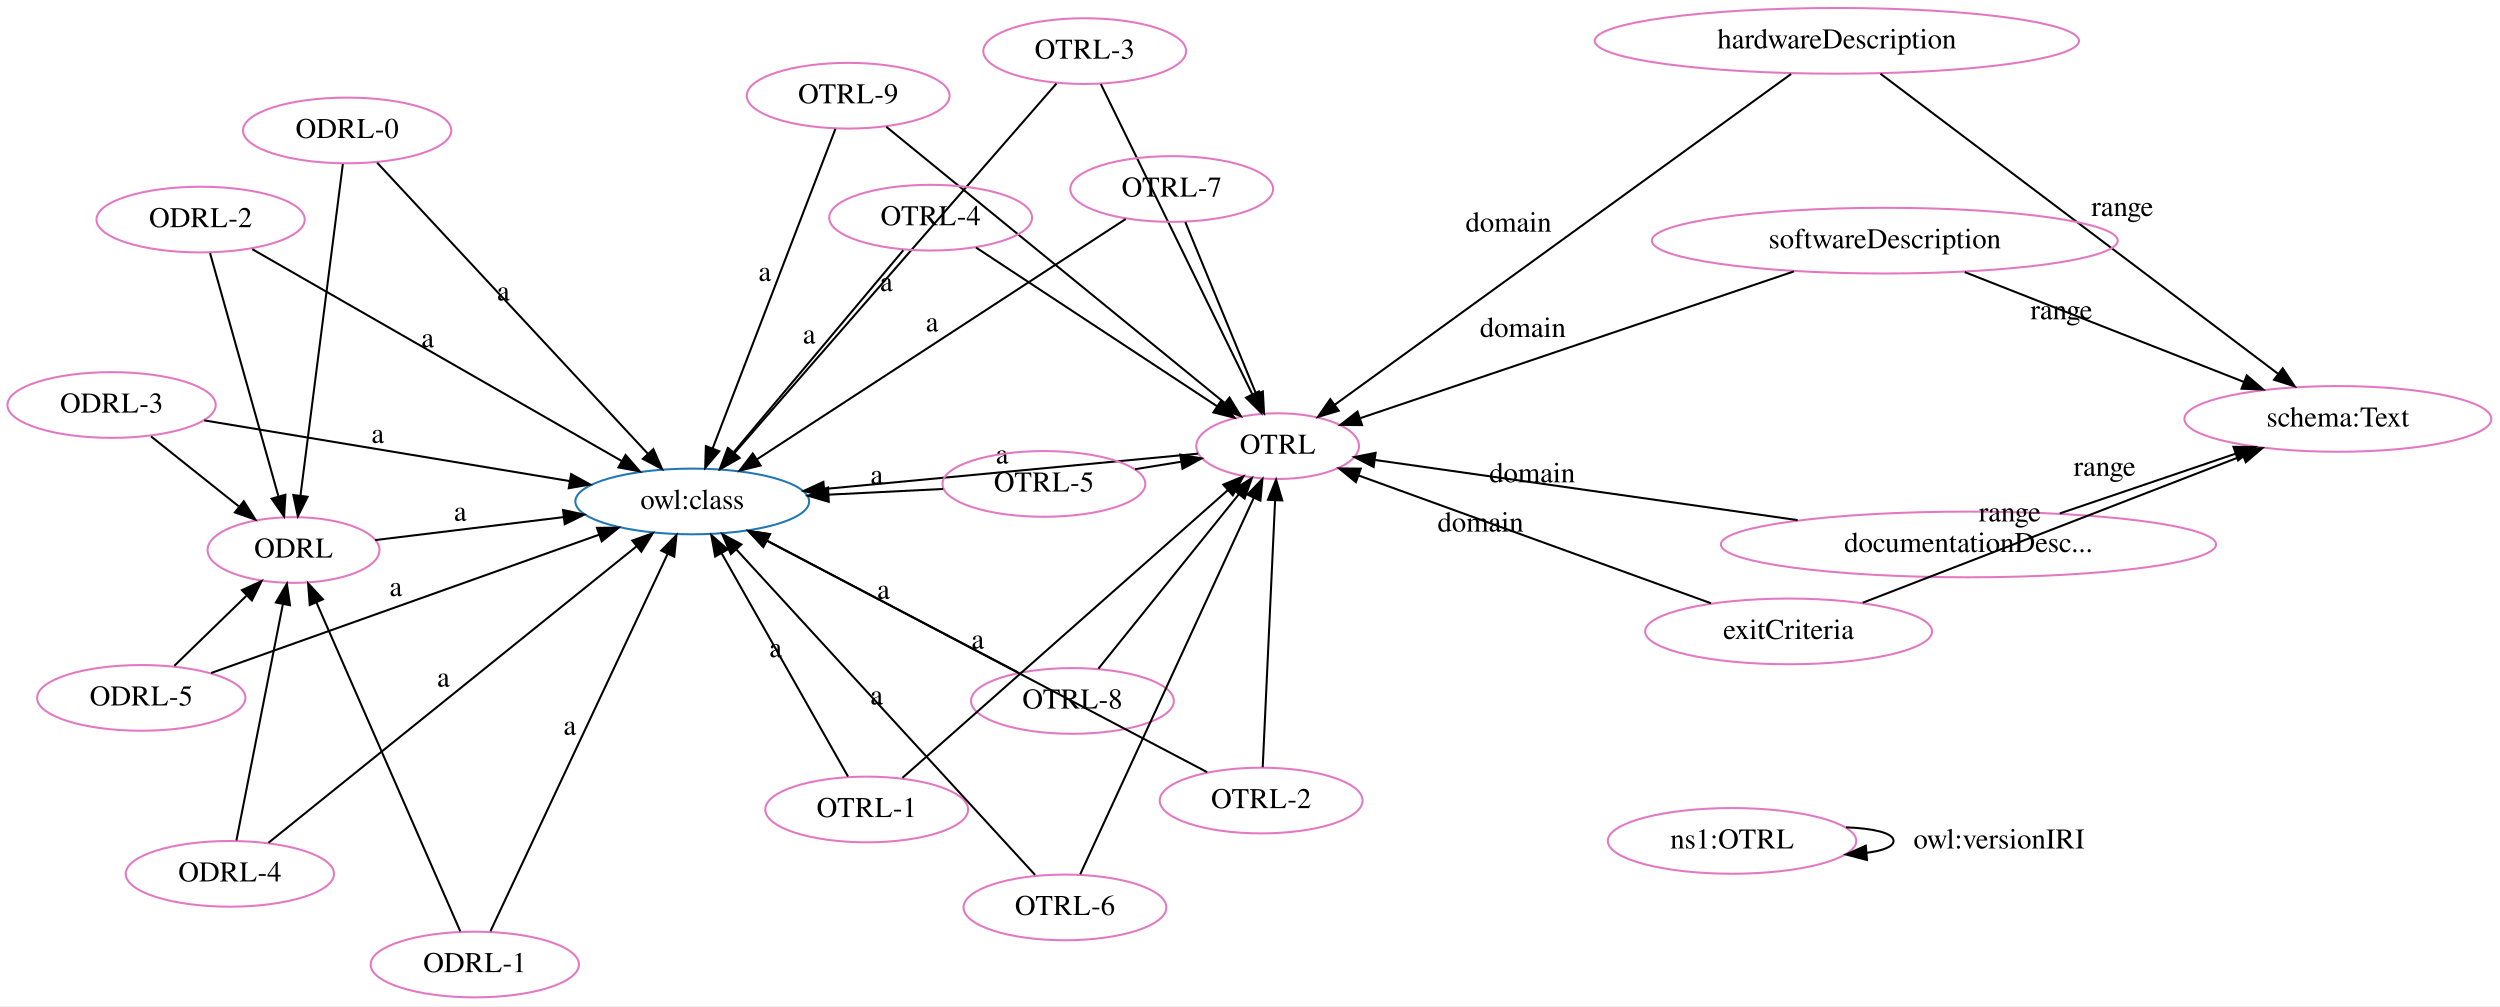
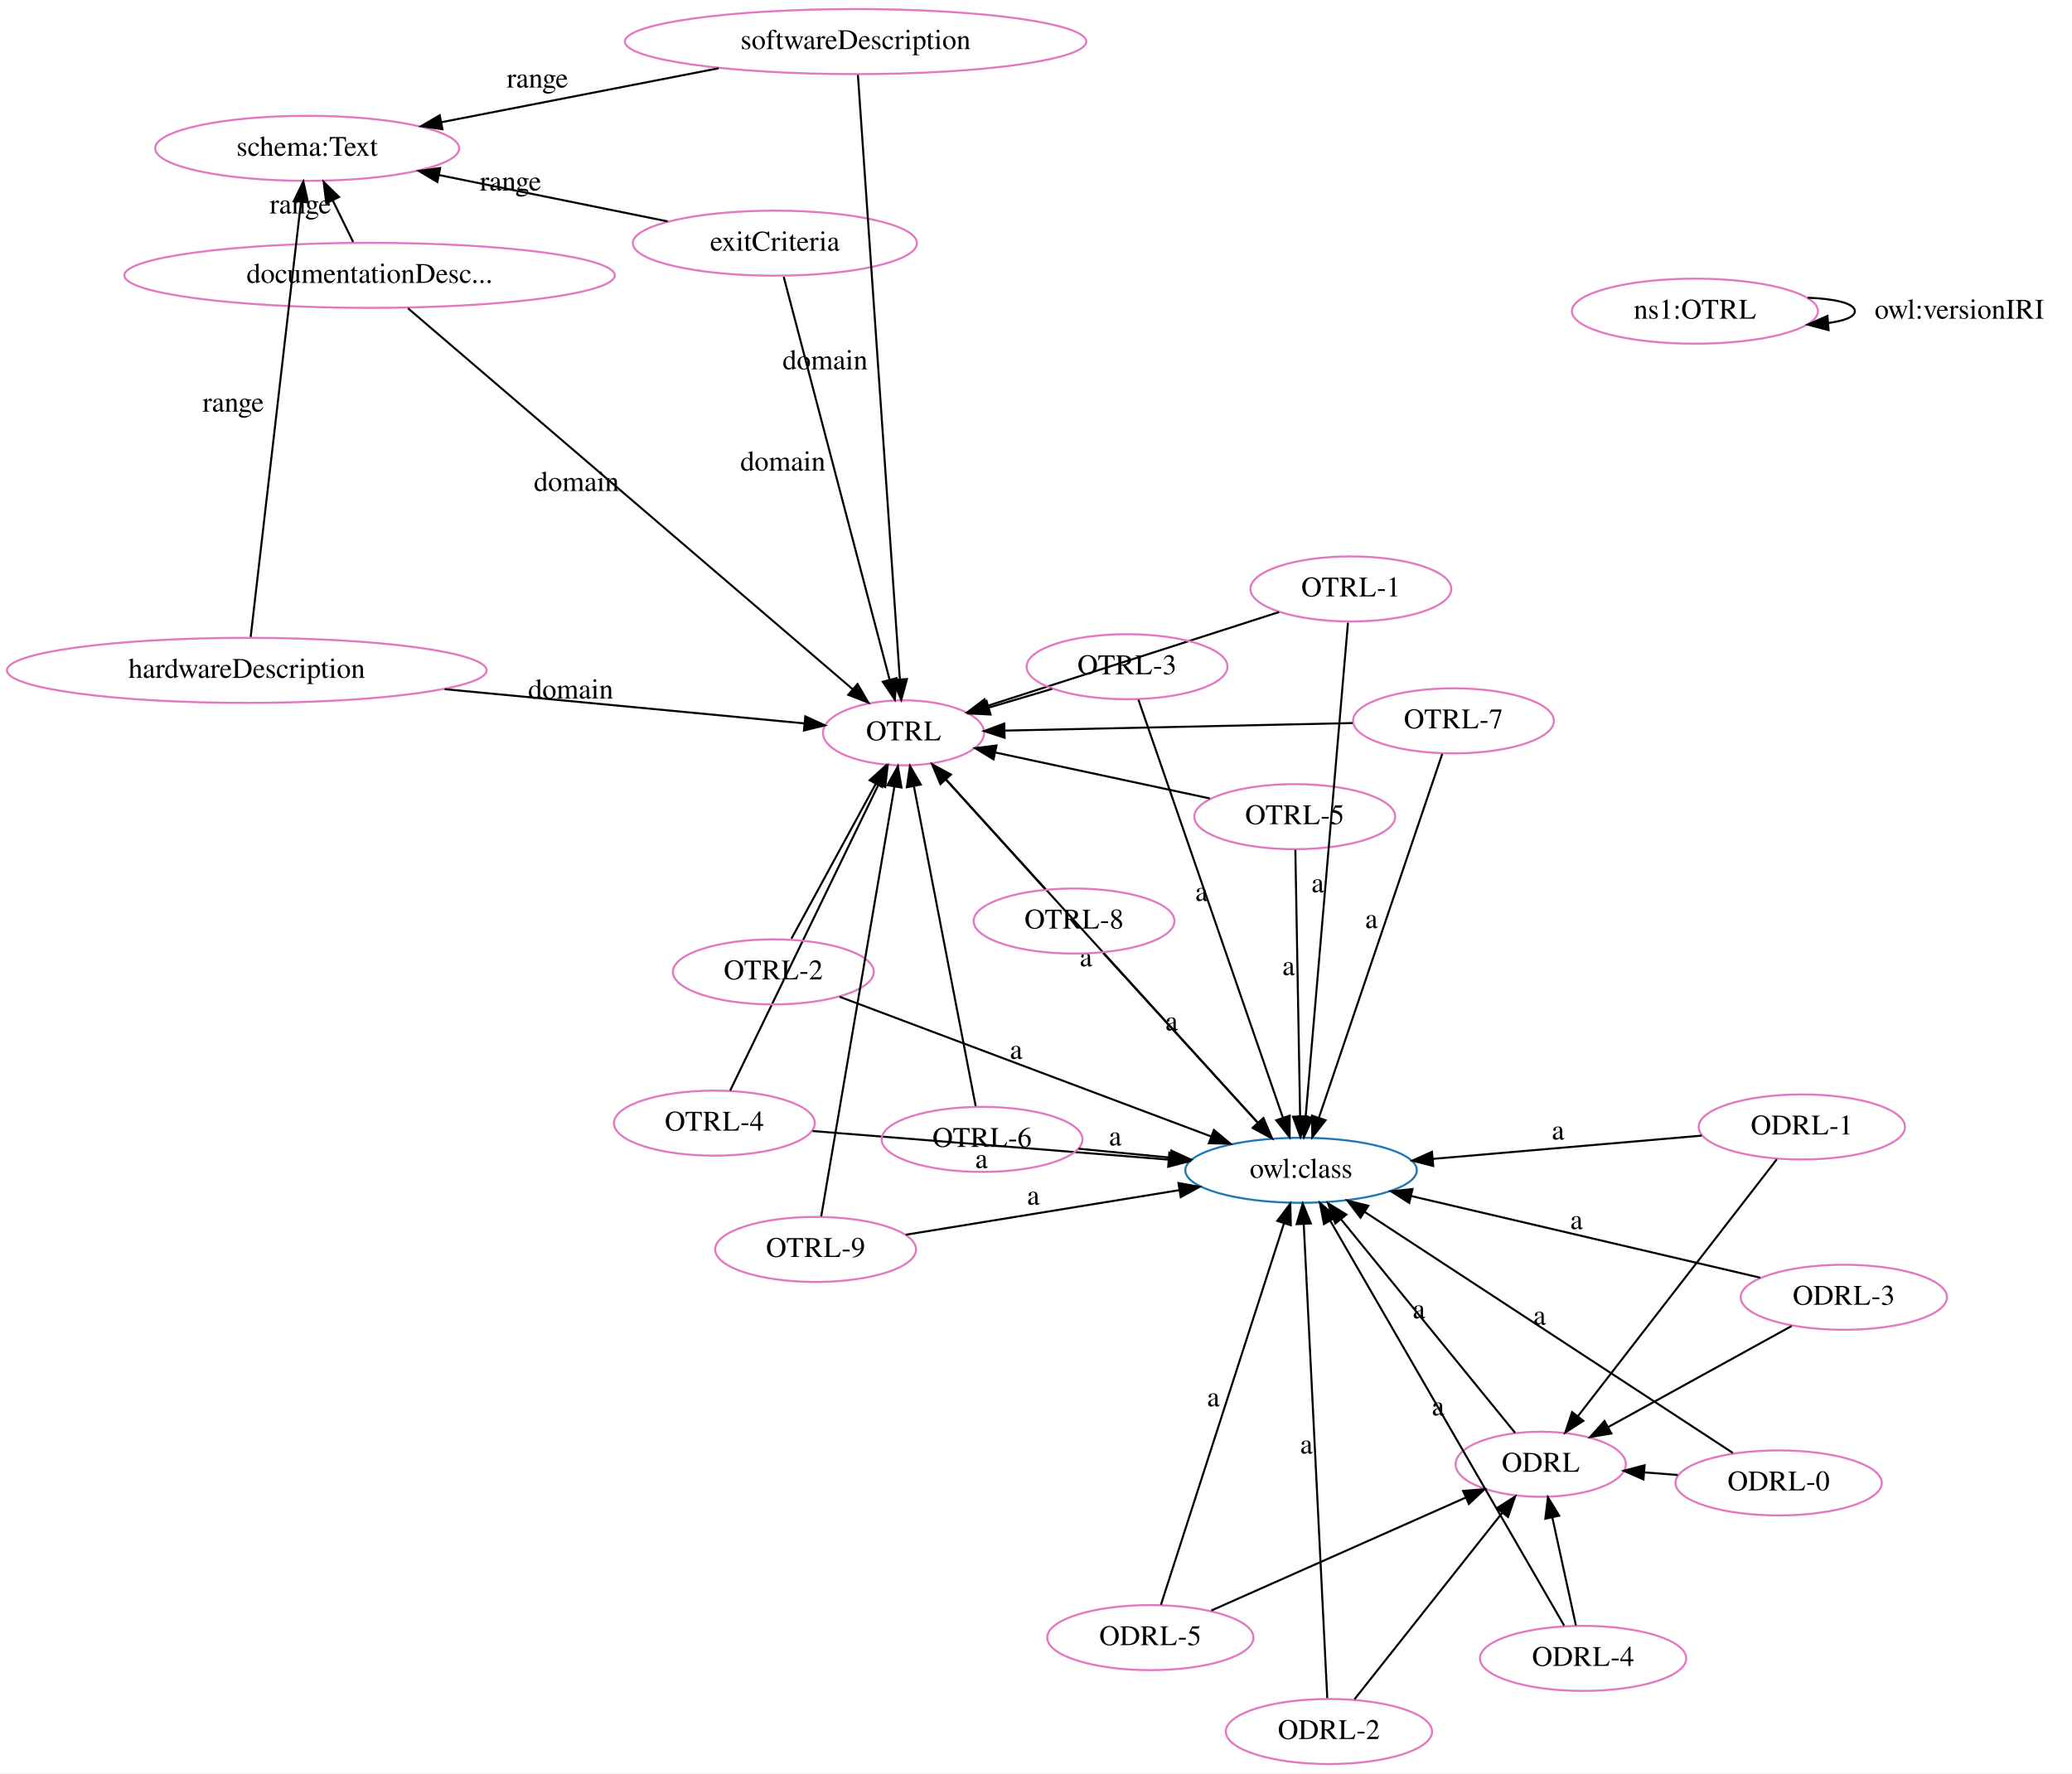
- <svg xmlns="http://www.w3.org/2000/svg" width="1220pt" height="491pt" viewBox="0.00 0.00 1220.00 491.00">
-   <g id="graph0" class="graph" transform="scale(1 1) rotate(0) translate(4 487)">
-     <polygon fill="white" stroke="transparent" points="-4,4 -4,-487 1216,-487 1216,4 -4,4" />
+ <svg xmlns="http://www.w3.org/2000/svg" width="1021pt" height="874pt" viewBox="0.00 0.00 1021.05 874.00">
+   <g id="graph0" class="graph" transform="scale(1 1) rotate(0) translate(4 870)">
+     <polygon fill="white" stroke="transparent" points="-4,4 -4,-870 1017.05,-870 1017.05,4 -4,4" />
    <g id="node1" class="node">
-       <ellipse fill="none" stroke="#1f77b4" cx="333.82" cy="-242.29" rx="57.05" ry="16.03" />
-       <text text-anchor="middle" x="333.82" y="-238.59" font-family="Times,serif" font-size="14.00">owl:class</text>
+       <ellipse fill="none" stroke="#e377c2" cx="441.26" cy="-508.8" rx="39.7" ry="16.03" />
+       <text text-anchor="middle" x="441.26" y="-505.1" font-family="Times,serif" font-size="14.00">OTRL</text>
+     </g>
+     <g id="node3" class="node">
+       <ellipse fill="none" stroke="#1f77b4" cx="637.15" cy="-293.17" rx="57.05" ry="16.03" />
+       <text text-anchor="middle" x="637.15" y="-289.47" font-family="Times,serif" font-size="14.00">owl:class</text>
+     </g>
+     <g id="edge18" class="edge">
+       <path fill="none" stroke="black" d="M455.35,-493.3C489.28,-455.95 575.69,-360.82 615.93,-316.53" />
+       <polygon fill="black" stroke="black" points="618.53,-318.88 622.66,-309.12 613.35,-314.17 618.53,-318.88" />
+       <text text-anchor="middle" x="531.14" y="-393.71" font-family="Times,serif" font-size="14.00">a</text>
    </g>
    <g id="node2" class="node">
-       <ellipse fill="none" stroke="#e377c2" cx="619.48" cy="-269.29" rx="39.7" ry="16.03" />
-       <text text-anchor="middle" x="619.48" y="-265.59" font-family="Times,serif" font-size="14.00">OTRL</text>
+       <ellipse fill="none" stroke="#e377c2" cx="755.24" cy="-148.27" rx="41.94" ry="16.03" />
+       <text text-anchor="middle" x="755.24" y="-144.57" font-family="Times,serif" font-size="14.00">ODRL</text>
+     </g>
+     <g id="edge2" class="edge">
+       <path fill="none" stroke="black" d="M742.6,-163.78C722.04,-189 681.21,-239.11 656.83,-269.03" />
+       <polygon fill="black" stroke="black" points="654.02,-266.93 650.42,-276.89 659.45,-271.35 654.02,-266.93" />
+       <text text-anchor="middle" x="695.21" y="-220.2" font-family="Times,serif" font-size="14.00">a</text>
+     </g>
+     <g id="node4" class="node">
+       <ellipse fill="none" stroke="#e377c2" cx="147.37" cy="-796.91" rx="74.91" ry="16.03" />
+       <text text-anchor="middle" x="147.37" y="-793.21" font-family="Times,serif" font-size="14.00">schema:Text</text>
+     </g>
+     <g id="node5" class="node">
+       <ellipse fill="none" stroke="#e377c2" cx="525.28" cy="-416.03" rx="49.49" ry="16.03" />
+       <text text-anchor="middle" x="525.28" y="-412.33" font-family="Times,serif" font-size="14.00">OTRL-8</text>
+     </g>
+     <g id="edge14" class="edge">
+       <path fill="none" stroke="black" d="M511.02,-431.77C497.67,-446.52 477.53,-468.75 462.32,-485.55" />
+       <polygon fill="black" stroke="black" points="459.42,-483.54 455.3,-493.3 464.61,-488.23 459.42,-483.54" />
+     </g>
+     <g id="edge1" class="edge">
+       <path fill="none" stroke="black" d="M539.67,-400.22C559.06,-378.93 593.69,-340.9 616.02,-316.37" />
+       <polygon fill="black" stroke="black" points="618.66,-318.67 622.81,-308.92 613.49,-313.96 618.66,-318.67" />
+       <text text-anchor="middle" x="573.35" y="-362.1" font-family="Times,serif" font-size="14.00">a</text>
+     </g>
+     <g id="node6" class="node">
+       <ellipse fill="none" stroke="#e377c2" cx="377.85" cy="-750.16" rx="70.01" ry="16.03" />
+       <text text-anchor="middle" x="377.85" y="-746.46" font-family="Times,serif" font-size="14.00">exitCriteria</text>
+     </g>
+     <g id="edge24" class="edge">
+       <path fill="none" stroke="black" d="M382.2,-733.57C393.05,-692.31 421.3,-584.79 434.4,-534.91" />
+       <polygon fill="black" stroke="black" points="437.8,-535.75 436.96,-525.19 431.03,-533.97 437.8,-535.75" />
+       <text text-anchor="middle" x="381.8" y="-638.04" font-family="Times,serif" font-size="14.00">domain</text>
+     </g>
+     <g id="edge31" class="edge">
+       <path fill="none" stroke="black" d="M324.97,-760.89C291.44,-767.69 247.84,-776.53 212.22,-783.76" />
+       <polygon fill="black" stroke="black" points="211.51,-780.33 202.41,-785.75 212.9,-787.19 211.51,-780.33" />
+       <text text-anchor="middle" x="247.6" y="-776.12" font-family="Times,serif" font-size="14.00">range</text>
+     </g>
+     <g id="node7" class="node">
+       <ellipse fill="none" stroke="#e377c2" cx="348.03" cy="-316.41" rx="49.49" ry="16.03" />
+       <text text-anchor="middle" x="348.03" y="-312.71" font-family="Times,serif" font-size="14.00">OTRL-4</text>
+     </g>
+     <g id="edge9" class="edge">
+       <path fill="none" stroke="black" d="M355.82,-332.49C372.03,-365.94 409.52,-443.29 429,-483.5" />
+       <polygon fill="black" stroke="black" points="425.92,-485.17 433.43,-492.64 432.22,-482.12 425.92,-485.17" />
+     </g>
+     <g id="edge4" class="edge">
+       <path fill="none" stroke="black" d="M396.43,-312.52C444.52,-308.66 518.62,-302.7 571.9,-298.42" />
+       <polygon fill="black" stroke="black" points="572.24,-301.9 581.93,-297.61 571.68,-294.93 572.24,-301.9" />
+       <text text-anchor="middle" x="479.66" y="-294.27" font-family="Times,serif" font-size="14.00">a</text>
+     </g>
+     <g id="node8" class="node">
+       <ellipse fill="none" stroke="#e377c2" cx="831.24" cy="-716.64" rx="60.62" ry="16.03" />
+       <text text-anchor="middle" x="831.24" y="-712.94" font-family="Times,serif" font-size="14.00">ns1:OTRL</text>
+     </g>
+     <g id="edge16" class="edge">
+       <path fill="none" stroke="black" d="M886.84,-723.27C900.17,-722.75 910.05,-720.54 910.05,-716.64 910.05,-713.81 904.83,-711.86 896.87,-710.81" />
+       <polygon fill="black" stroke="black" points="897.09,-707.32 886.84,-710.01 896.53,-714.3 897.09,-707.32" />
+       <text text-anchor="middle" x="961.55" y="-712.94" font-family="Times,serif" font-size="14.00">owl:versionIRI</text>
+     </g>
+     <g id="node9" class="node">
+       <ellipse fill="none" stroke="#e377c2" cx="872.48" cy="-139.08" rx="50.82" ry="16.03" />
+       <text text-anchor="middle" x="872.48" y="-135.38" font-family="Times,serif" font-size="14.00">ODRL-0</text>
+     </g>
+     <g id="edge17" class="edge">
+       <path fill="none" stroke="black" d="M822.76,-142.98C817.36,-143.4 811.85,-143.83 806.43,-144.26" />
+       <polygon fill="black" stroke="black" points="805.87,-140.79 796.17,-145.06 806.42,-147.77 805.87,-140.79" />
+     </g>
+     <g id="edge5" class="edge">
+       <path fill="none" stroke="black" d="M849.91,-153.86C807.68,-181.51 716.61,-241.14 668.46,-272.67" />
+       <polygon fill="black" stroke="black" points="666.44,-269.81 659.99,-278.22 670.27,-275.67 666.44,-269.81" />
+       <text text-anchor="middle" x="754.69" y="-217.06" font-family="Times,serif" font-size="14.00">a</text>
+     </g>
+     <g id="node10" class="node">
+       <ellipse fill="none" stroke="#e377c2" cx="562.87" cy="-62.82" rx="50.82" ry="16.03" />
+       <text text-anchor="middle" x="562.87" y="-59.12" font-family="Times,serif" font-size="14.00">ODRL-5</text>
+     </g>
+     <g id="edge26" class="edge">
+       <path fill="none" stroke="black" d="M592.93,-76.18C626.78,-91.21 681.82,-115.66 718.27,-131.85" />
+       <polygon fill="black" stroke="black" points="717.01,-135.12 727.57,-135.98 719.86,-128.72 717.01,-135.12" />
+     </g>
+     <g id="edge6" class="edge">
+       <path fill="none" stroke="black" d="M568.09,-79.02C580.77,-118.33 613.25,-219.06 628.72,-267.02" />
+       <polygon fill="black" stroke="black" points="625.43,-268.24 631.83,-276.69 632.09,-266.09 625.43,-268.24" />
+       <text text-anchor="middle" x="593.91" y="-176.82" font-family="Times,serif" font-size="14.00">a</text>
+     </g>
+     <g id="node11" class="node">
+       <ellipse fill="none" stroke="#e377c2" cx="904.6" cy="-230.59" rx="50.82" ry="16.03" />
+       <text text-anchor="middle" x="904.6" y="-226.89" font-family="Times,serif" font-size="14.00">ODRL-3</text>
    </g>
    <g id="edge3" class="edge">
-       <path fill="none" stroke="black" d="M580.66,-265.62C533.84,-261.19 454.46,-253.69 398.38,-248.39" />
-       <polygon fill="black" stroke="black" points="398.48,-244.88 388.19,-247.43 397.82,-251.85 398.48,-244.88" />
-       <text text-anchor="middle" x="485.02" y="-260.8" font-family="Times,serif" font-size="14.00">a</text>
-     </g>
-     <g id="node3" class="node">
-       <ellipse fill="none" stroke="#e377c2" cx="139.24" cy="-218.59" rx="41.94" ry="16.03" />
-       <text text-anchor="middle" x="139.24" y="-214.89" font-family="Times,serif" font-size="14.00">ODRL</text>
+       <path fill="none" stroke="black" d="M878.92,-216.44C853.89,-202.64 815.72,-181.6 788.4,-166.55" />
+       <polygon fill="black" stroke="black" points="790.04,-163.45 779.59,-161.69 786.66,-169.58 790.04,-163.45" />
+     </g>
+     <g id="edge7" class="edge">
+       <path fill="none" stroke="black" d="M863.39,-240.23C817.24,-251.03 742.24,-268.58 691.36,-280.49" />
+       <polygon fill="black" stroke="black" points="690.46,-277.1 681.52,-282.79 692.05,-283.92 690.46,-277.1" />
+       <text text-anchor="middle" x="772.88" y="-264.16" font-family="Times,serif" font-size="14.00">a</text>
+     </g>
+     <g id="node12" class="node">
+       <ellipse fill="none" stroke="#e377c2" cx="377.09" cy="-390.97" rx="49.49" ry="16.03" />
+       <text text-anchor="middle" x="377.09" y="-387.27" font-family="Times,serif" font-size="14.00">OTRL-2</text>
+     </g>
+     <g id="edge40" class="edge">
+       <path fill="none" stroke="black" d="M386.02,-407.36C396.79,-427.14 415.03,-460.63 427.58,-483.69" />
+       <polygon fill="black" stroke="black" points="424.56,-485.45 432.42,-492.56 430.71,-482.1 424.56,-485.45" />
+     </g>
+     <g id="edge8" class="edge">
+       <path fill="none" stroke="black" d="M409.77,-378.69C456.03,-361.29 540.77,-329.42 592.72,-309.88" />
+       <polygon fill="black" stroke="black" points="594.2,-313.06 602.33,-306.27 591.74,-306.51 594.2,-313.06" />
+       <text text-anchor="middle" x="496.74" y="-348.08" font-family="Times,serif" font-size="14.00">a</text>
+     </g>
+     <g id="node13" class="node">
+       <ellipse fill="none" stroke="#e377c2" cx="650.88" cy="-16.53" rx="50.82" ry="16.03" />
+       <text text-anchor="middle" x="650.88" y="-12.83" font-family="Times,serif" font-size="14.00">ODRL-2</text>
+     </g>
+     <g id="edge21" class="edge">
+       <path fill="none" stroke="black" d="M663.47,-32.42C681.57,-55.27 715.08,-97.58 736.21,-124.25" />
+       <polygon fill="black" stroke="black" points="733.65,-126.66 742.6,-132.32 739.14,-122.31 733.65,-126.66" />
+     </g>
+     <g id="edge10" class="edge">
+       <path fill="none" stroke="black" d="M650.06,-33.01C647.77,-79.14 641.28,-209.88 638.47,-266.5" />
+       <polygon fill="black" stroke="black" points="634.96,-266.62 637.96,-276.78 641.95,-266.97 634.96,-266.62" />
+       <text text-anchor="middle" x="639.77" y="-153.55" font-family="Times,serif" font-size="14.00">a</text>
+     </g>
+     <g id="node14" class="node">
+       <ellipse fill="none" stroke="#e377c2" cx="634.03" cy="-467.48" rx="49.49" ry="16.03" />
+       <text text-anchor="middle" x="634.03" y="-463.78" font-family="Times,serif" font-size="14.00">OTRL-5</text>
+     </g>
+     <g id="edge25" class="edge">
+       <path fill="none" stroke="black" d="M592.21,-476.45C561.03,-483.13 518.5,-492.25 486.53,-499.1" />
+       <polygon fill="black" stroke="black" points="485.59,-495.72 476.55,-501.24 487.06,-502.57 485.59,-495.72" />
+     </g>
+     <g id="edge30" class="edge">
+       <path fill="none" stroke="black" d="M634.33,-451.09C634.87,-420.98 636.02,-356.63 636.67,-320.05" />
+       <polygon fill="black" stroke="black" points="640.18,-319.72 636.85,-309.66 633.18,-319.59 640.18,-319.72" />
+       <text text-anchor="middle" x="631" y="-389.37" font-family="Times,serif" font-size="14.00">a</text>
+     </g>
+     <g id="node15" class="node">
+       <ellipse fill="none" stroke="#e377c2" cx="417.62" cy="-849.52" rx="113.69" ry="16.03" />
+       <text text-anchor="middle" x="417.62" y="-845.82" font-family="Times,serif" font-size="14.00">softwareDescription</text>
+     </g>
+     <g id="edge11" class="edge">
+       <path fill="none" stroke="black" d="M418.76,-833.09C422.55,-778.44 434.76,-602.47 439.43,-535.25" />
+       <polygon fill="black" stroke="black" points="442.93,-535.29 440.13,-525.07 435.95,-534.81 442.93,-535.29" />
+       <text text-anchor="middle" x="402.59" y="-687.97" font-family="Times,serif" font-size="14.00">domain</text>
    </g>
    <g id="edge29" class="edge">
-       <path fill="none" stroke="black" d="M179.09,-223.45C205.56,-226.67 240.87,-230.97 271.08,-234.65" />
-       <polygon fill="black" stroke="black" points="270.75,-238.13 281.1,-235.87 271.6,-231.18 270.75,-238.13" />
-       <text text-anchor="middle" x="220.58" y="-232.85" font-family="Times,serif" font-size="14.00">a</text>
-     </g>
-     <g id="node4" class="node">
-       <ellipse fill="none" stroke="#e377c2" cx="519.34" cy="-144.94" rx="49.49" ry="16.03" />
-       <text text-anchor="middle" x="519.34" y="-141.24" font-family="Times,serif" font-size="14.00">OTRL-8</text>
+       <path fill="none" stroke="black" d="M350.12,-836.38C308.38,-828.25 255.04,-817.87 213.55,-809.79" />
+       <polygon fill="black" stroke="black" points="214.02,-806.32 203.54,-807.84 212.69,-813.19 214.02,-806.32" />
+       <text text-anchor="middle" x="260.84" y="-826.89" font-family="Times,serif" font-size="14.00">range</text>
+     </g>
+     <g id="node16" class="node">
+       <ellipse fill="none" stroke="#e377c2" cx="178.12" cy="-734.29" rx="120.83" ry="16.03" />
+       <text text-anchor="middle" x="178.12" y="-730.59" font-family="Times,serif" font-size="14.00">documentationDesc...</text>
+     </g>
+     <g id="edge41" class="edge">
+       <path fill="none" stroke="black" d="M197.04,-718.07C243.58,-678.2 363.6,-575.35 416.08,-530.39" />
+       <polygon fill="black" stroke="black" points="418.58,-532.85 423.9,-523.69 414.02,-527.53 418.58,-532.85" />
+       <text text-anchor="middle" x="280.06" y="-628.03" font-family="Times,serif" font-size="14.00">domain</text>
+     </g>
+     <g id="edge23" class="edge">
+       <path fill="none" stroke="black" d="M170.04,-750.74C166.96,-757.02 163.36,-764.34 159.96,-771.27" />
+       <polygon fill="black" stroke="black" points="156.77,-769.83 155.5,-780.35 163.05,-772.92 156.77,-769.83" />
+       <text text-anchor="middle" x="144" y="-764.81" font-family="Times,serif" font-size="14.00">range</text>
+     </g>
+     <g id="node17" class="node">
+       <ellipse fill="none" stroke="#e377c2" cx="883.92" cy="-314.53" rx="50.82" ry="16.03" />
+       <text text-anchor="middle" x="883.92" y="-310.83" font-family="Times,serif" font-size="14.00">ODRL-1</text>
+     </g>
+     <g id="edge32" class="edge">
+       <path fill="none" stroke="black" d="M871.58,-298.59C848.85,-269.22 800.25,-206.42 773.62,-172.02" />
+       <polygon fill="black" stroke="black" points="776.24,-169.68 767.35,-163.92 770.7,-173.97 776.24,-169.68" />
+     </g>
+     <g id="edge13" class="edge">
+       <path fill="none" stroke="black" d="M834.57,-310.26C796.5,-306.96 743.51,-302.38 702.01,-298.79" />
+       <polygon fill="black" stroke="black" points="702.26,-295.3 691.99,-297.92 701.65,-302.27 702.26,-295.3" />
+       <text text-anchor="middle" x="763.79" y="-308.32" font-family="Times,serif" font-size="14.00">a</text>
+     </g>
+     <g id="node18" class="node">
+       <ellipse fill="none" stroke="#e377c2" cx="776.13" cy="-52.58" rx="50.82" ry="16.03" />
+       <text text-anchor="middle" x="776.13" y="-48.88" font-family="Times,serif" font-size="14.00">ODRL-4</text>
+     </g>
+     <g id="edge33" class="edge">
+       <path fill="none" stroke="black" d="M772.59,-68.81C769.41,-83.39 764.68,-105.04 760.96,-122.06" />
+       <polygon fill="black" stroke="black" points="757.51,-121.44 758.8,-131.96 764.35,-122.93 757.51,-121.44" />
+     </g>
+     <g id="edge15" class="edge">
+       <path fill="none" stroke="black" d="M766.8,-68.74C743.01,-109.92 680,-219 651.5,-268.33" />
+       <polygon fill="black" stroke="black" points="648.42,-266.67 646.44,-277.08 654.48,-270.18 648.42,-266.67" />
+       <text text-anchor="middle" x="704.65" y="-172.33" font-family="Times,serif" font-size="14.00">a</text>
+     </g>
+     <g id="node19" class="node">
+       <ellipse fill="none" stroke="#e377c2" cx="712.24" cy="-514.71" rx="49.49" ry="16.03" />
+       <text text-anchor="middle" x="712.24" y="-511.01" font-family="Times,serif" font-size="14.00">OTRL-7</text>
+     </g>
+     <g id="edge20" class="edge">
+       <path fill="none" stroke="black" d="M662.54,-513.62C613.76,-512.56 539.76,-510.95 490.98,-509.89" />
+       <polygon fill="black" stroke="black" points="491.04,-506.39 480.97,-509.67 490.89,-513.39 491.04,-506.39" />
+     </g>
+     <g id="edge19" class="edge">
+       <path fill="none" stroke="black" d="M706.72,-498.42C693.81,-460.33 661.56,-365.2 645.93,-319.07" />
+       <polygon fill="black" stroke="black" points="649.2,-317.83 642.68,-309.49 642.57,-320.08 649.2,-317.83" />
+       <text text-anchor="middle" x="671.82" y="-412.54" font-family="Times,serif" font-size="14.00">a</text>
+     </g>
+     <g id="node20" class="node">
+       <ellipse fill="none" stroke="#e377c2" cx="479.95" cy="-308.4" rx="49.49" ry="16.03" />
+       <text text-anchor="middle" x="479.95" y="-304.7" font-family="Times,serif" font-size="14.00">OTRL-6</text>
+     </g>
+     <g id="edge37" class="edge">
+       <path fill="none" stroke="black" d="M476.79,-324.8C470.1,-359.46 454.47,-440.4 446.36,-482.42" />
+       <polygon fill="black" stroke="black" points="442.88,-481.98 444.42,-492.46 449.75,-483.3 442.88,-481.98" />
+     </g>
+     <g id="edge34" class="edge">
+       <path fill="none" stroke="black" d="M527.54,-303.79C541.71,-302.42 557.49,-300.89 572.55,-299.43" />
+       <polygon fill="black" stroke="black" points="573.22,-302.88 582.84,-298.44 572.54,-295.92 573.22,-302.88" />
+       <text text-anchor="middle" x="545.55" y="-305.41" font-family="Times,serif" font-size="14.00">a</text>
+     </g>
+     <g id="node21" class="node">
+       <ellipse fill="none" stroke="#e377c2" cx="397.92" cy="-254.16" rx="49.49" ry="16.03" />
+       <text text-anchor="middle" x="397.92" y="-250.46" font-family="Times,serif" font-size="14.00">OTRL-9</text>
+     </g>
+     <g id="edge39" class="edge">
+       <path fill="none" stroke="black" d="M400.69,-270.48C408,-313.4 427.81,-429.79 436.77,-482.38" />
+       <polygon fill="black" stroke="black" points="433.32,-483.02 438.45,-492.29 440.23,-481.85 433.32,-483.02" />
+     </g>
+     <g id="edge35" class="edge">
+       <path fill="none" stroke="black" d="M442.35,-261.41C480.3,-267.6 535.23,-276.55 577.09,-283.38" />
+       <polygon fill="black" stroke="black" points="576.73,-286.87 587.16,-285.02 577.86,-279.96 576.73,-286.87" />
+       <text text-anchor="middle" x="505.22" y="-276.19" font-family="Times,serif" font-size="14.00">a</text>
+     </g>
+     <g id="node22" class="node">
+       <ellipse fill="none" stroke="#e377c2" cx="661.69" cy="-579.73" rx="49.49" ry="16.03" />
+       <text text-anchor="middle" x="661.69" y="-576.03" font-family="Times,serif" font-size="14.00">OTRL-1</text>
+     </g>
+     <g id="edge27" class="edge">
+       <path fill="none" stroke="black" d="M626.27,-568.33C587.04,-555.71 523.85,-535.38 482.44,-522.05" />
+       <polygon fill="black" stroke="black" points="483.26,-518.64 472.66,-518.91 481.11,-525.3 483.26,-518.64" />
+     </g>
+     <g id="edge36" class="edge">
+       <path fill="none" stroke="black" d="M660.26,-563.08C656.18,-515.39 644.41,-377.94 639.42,-319.73" />
+       <polygon fill="black" stroke="black" points="642.89,-319.17 638.55,-309.51 635.91,-319.77 642.89,-319.17" />
+       <text text-anchor="middle" x="645.34" y="-430.21" font-family="Times,serif" font-size="14.00">a</text>
+     </g>
+     <g id="node23" class="node">
+       <ellipse fill="none" stroke="#e377c2" cx="117.62" cy="-539.59" rx="118.17" ry="16.03" />
+       <text text-anchor="middle" x="117.62" y="-535.89" font-family="Times,serif" font-size="14.00">hardwareDescription</text>
+     </g>
+     <g id="edge38" class="edge">
+       <path fill="none" stroke="black" d="M215.17,-530.31C273.65,-524.75 345.51,-517.91 392.3,-513.46" />
+       <polygon fill="black" stroke="black" points="392.85,-516.92 402.47,-512.49 392.18,-509.96 392.85,-516.92" />
+       <text text-anchor="middle" x="277.23" y="-525.69" font-family="Times,serif" font-size="14.00">domain</text>
+     </g>
+     <g id="edge28" class="edge">
+       <path fill="none" stroke="black" d="M119.53,-556.08C124.56,-599.56 138.21,-717.63 144.33,-770.59" />
+       <polygon fill="black" stroke="black" points="140.86,-771.03 145.48,-780.56 147.81,-770.22 140.86,-771.03" />
+       <text text-anchor="middle" x="110.93" y="-667.13" font-family="Times,serif" font-size="14.00">range</text>
+     </g>
+     <g id="node24" class="node">
+       <ellipse fill="none" stroke="#e377c2" cx="551.39" cy="-541.39" rx="49.49" ry="16.03" />
+       <text text-anchor="middle" x="551.39" y="-537.69" font-family="Times,serif" font-size="14.00">OTRL-3</text>
+     </g>
+     <g id="edge12" class="edge">
+       <path fill="none" stroke="black" d="M514.42,-530.45C504.38,-527.48 493.44,-524.24 483.15,-521.2" />
+       <polygon fill="black" stroke="black" points="484.11,-517.83 473.53,-518.35 482.13,-524.54 484.11,-517.83" />
    </g>
    <g id="edge22" class="edge">
-       <path fill="none" stroke="black" d="M492.76,-158.89C460.66,-175.73 406.5,-204.15 370.46,-223.06" />
-       <polygon fill="black" stroke="black" points="368.49,-220.14 361.26,-227.89 371.74,-226.34 368.49,-220.14" />
-       <text text-anchor="middle" x="427.11" y="-194.78" font-family="Times,serif" font-size="14.00">a</text>
-     </g>
-     <g id="edge5" class="edge">
-       <path fill="none" stroke="black" d="M532.02,-160.69C549.33,-182.18 580.48,-220.86 600.55,-245.79" />
-       <polygon fill="black" stroke="black" points="597.9,-248.07 606.9,-253.67 603.35,-243.68 597.9,-248.07" />
-     </g>
-     <g id="node5" class="node">
-       <ellipse fill="none" stroke="#e377c2" cx="1136.88" cy="-282.57" rx="74.91" ry="16.03" />
-       <text text-anchor="middle" x="1136.88" y="-278.87" font-family="Times,serif" font-size="14.00">schema:Text</text>
-     </g>
-     <g id="node6" class="node">
-       <ellipse fill="none" stroke="#e377c2" cx="525.34" cy="-462.06" rx="49.49" ry="16.03" />
-       <text text-anchor="middle" x="525.34" y="-458.36" font-family="Times,serif" font-size="14.00">OTRL-3</text>
-     </g>
-     <g id="edge2" class="edge">
-       <path fill="none" stroke="black" d="M511.57,-446.25C478.38,-408.17 393.85,-311.17 354.52,-266.04" />
-       <polygon fill="black" stroke="black" points="356.94,-263.48 347.73,-258.24 351.66,-268.08 356.94,-263.48" />
-       <text text-anchor="middle" x="428.55" y="-344.95" font-family="Times,serif" font-size="14.00">a</text>
-     </g>
-     <g id="edge39" class="edge">
-       <path fill="none" stroke="black" d="M533.21,-445.96C549.58,-412.43 587.42,-334.93 607.1,-294.64" />
-       <polygon fill="black" stroke="black" points="610.33,-296 611.57,-285.48 604.04,-292.93 610.33,-296" />
-     </g>
-     <g id="node7" class="node">
-       <ellipse fill="none" stroke="#e377c2" cx="93.9" cy="-379.84" rx="50.82" ry="16.03" />
-       <text text-anchor="middle" x="93.9" y="-376.14" font-family="Times,serif" font-size="14.00">ODRL-2</text>
-     </g>
-     <g id="edge4" class="edge">
-       <path fill="none" stroke="black" d="M119.12,-365.38C162.3,-340.62 250.43,-290.1 299.28,-262.09" />
-       <polygon fill="black" stroke="black" points="301.28,-264.98 308.22,-256.97 297.8,-258.9 301.28,-264.98" />
-       <text text-anchor="middle" x="204.7" y="-317.53" font-family="Times,serif" font-size="14.00">a</text>
-     </g>
-     <g id="edge36" class="edge">
-       <path fill="none" stroke="black" d="M98.5,-363.49C106.34,-335.6 122.37,-278.6 131.81,-245" />
-       <polygon fill="black" stroke="black" points="135.29,-245.56 134.63,-234.98 128.56,-243.66 135.29,-245.56" />
-     </g>
-     <g id="node8" class="node">
-       <ellipse fill="none" stroke="#e377c2" cx="892.39" cy="-467.07" rx="118.17" ry="16.03" />
-       <text text-anchor="middle" x="892.39" y="-463.37" font-family="Times,serif" font-size="14.00">hardwareDescription</text>
-     </g>
-     <g id="edge28" class="edge">
-       <path fill="none" stroke="black" d="M870.06,-450.89C820.51,-414.98 701.51,-328.74 647.27,-289.43" />
-       <polygon fill="black" stroke="black" points="649.29,-286.57 639.14,-283.54 645.18,-292.24 649.29,-286.57" />
-       <text text-anchor="middle" x="732.16" y="-373.96" font-family="Times,serif" font-size="14.00">domain</text>
-     </g>
-     <g id="edge1" class="edge">
-       <path fill="none" stroke="black" d="M913.66,-451.02C957.48,-417.95 1057.88,-342.19 1107.71,-304.58" />
-       <polygon fill="black" stroke="black" points="1109.96,-307.27 1115.83,-298.45 1105.74,-301.68 1109.96,-307.27" />
-       <text text-anchor="middle" x="1031.69" y="-381.6" font-family="Times,serif" font-size="14.00">range</text>
-     </g>
-     <g id="node9" class="node">
-       <ellipse fill="none" stroke="#e377c2" cx="64.94" cy="-146.43" rx="50.82" ry="16.03" />
-       <text text-anchor="middle" x="64.94" y="-142.73" font-family="Times,serif" font-size="14.00">ODRL-5</text>
-     </g>
-     <g id="edge27" class="edge">
-       <path fill="none" stroke="black" d="M99,-158.57C147.02,-175.69 234.75,-206.97 288.32,-226.06" />
-       <polygon fill="black" stroke="black" points="287.31,-229.42 297.91,-229.48 289.66,-222.83 287.31,-229.42" />
-       <text text-anchor="middle" x="189.16" y="-196.12" font-family="Times,serif" font-size="14.00">a</text>
-     </g>
-     <g id="edge7" class="edge">
-       <path fill="none" stroke="black" d="M81.07,-162.09C91.33,-172.06 104.79,-185.13 116.17,-196.19" />
-       <polygon fill="black" stroke="black" points="114.05,-199 123.66,-203.46 118.93,-193.98 114.05,-199" />
-     </g>
-     <g id="node10" class="node">
-       <ellipse fill="none" stroke="#e377c2" cx="841.24" cy="-76.64" rx="60.62" ry="16.03" />
-       <text text-anchor="middle" x="841.24" y="-72.94" font-family="Times,serif" font-size="14.00">ns1:OTRL</text>
-     </g>
-     <g id="edge9" class="edge">
-       <path fill="none" stroke="black" d="M896.84,-83.27C910.17,-82.75 920.05,-80.54 920.05,-76.64 920.05,-73.81 914.83,-71.86 906.87,-70.81" />
-       <polygon fill="black" stroke="black" points="907.09,-67.32 896.84,-70.01 906.53,-74.3 907.09,-67.32" />
-       <text text-anchor="middle" x="971.55" y="-72.94" font-family="Times,serif" font-size="14.00">owl:versionIRI</text>
-     </g>
-     <g id="node11" class="node">
-       <ellipse fill="none" stroke="#e377c2" cx="956.62" cy="-221.31" rx="120.83" ry="16.03" />
-       <text text-anchor="middle" x="956.62" y="-217.61" font-family="Times,serif" font-size="14.00">documentationDesc...</text>
-     </g>
-     <g id="edge40" class="edge">
-       <path fill="none" stroke="black" d="M873.28,-233.17C808.38,-242.41 720.62,-254.9 667.13,-262.51" />
-       <polygon fill="black" stroke="black" points="666.32,-259.09 656.91,-263.96 667.3,-266.02 666.32,-259.09" />
-       <text text-anchor="middle" x="743.71" y="-251.64" font-family="Times,serif" font-size="14.00">domain</text>
-     </g>
-     <g id="edge12" class="edge">
-       <path fill="none" stroke="black" d="M1001.18,-236.45C1027.18,-245.29 1060.04,-256.46 1086.92,-265.59" />
-       <polygon fill="black" stroke="black" points="1085.93,-268.95 1096.52,-268.86 1088.18,-262.33 1085.93,-268.95" />
-       <text text-anchor="middle" x="1023.05" y="-254.82" font-family="Times,serif" font-size="14.00">range</text>
-     </g>
-     <g id="node12" class="node">
-       <ellipse fill="none" stroke="#e377c2" cx="108.17" cy="-60.56" rx="50.82" ry="16.03" />
-       <text text-anchor="middle" x="108.17" y="-56.86" font-family="Times,serif" font-size="14.00">ODRL-4</text>
-     </g>
-     <g id="edge32" class="edge">
-       <path fill="none" stroke="black" d="M127.02,-75.74C166.99,-107.93 260.37,-183.13 306.73,-220.47" />
-       <polygon fill="black" stroke="black" points="304.56,-223.22 314.55,-226.76 308.95,-217.76 304.56,-223.22" />
-       <text text-anchor="middle" x="212.37" y="-151.9" font-family="Times,serif" font-size="14.00">a</text>
-     </g>
-     <g id="edge20" class="edge">
-       <path fill="none" stroke="black" d="M111.37,-76.87C116.75,-104.2 127.61,-159.45 134.07,-192.31" />
-       <polygon fill="black" stroke="black" points="130.64,-192.99 136,-202.13 137.51,-191.64 130.64,-192.99" />
-     </g>
-     <g id="node13" class="node">
-       <ellipse fill="none" stroke="#e377c2" cx="868.83" cy="-178.87" rx="70.01" ry="16.03" />
-       <text text-anchor="middle" x="868.83" y="-175.17" font-family="Times,serif" font-size="14.00">exitCriteria</text>
-     </g>
-     <g id="edge33" class="edge">
-       <path fill="none" stroke="black" d="M830.96,-192.6C784.53,-209.44 706.23,-237.83 659.04,-254.94" />
-       <polygon fill="black" stroke="black" points="657.68,-251.71 649.47,-258.41 660.06,-258.3 657.68,-251.71" />
-       <text text-anchor="middle" x="718.5" y="-227.57" font-family="Times,serif" font-size="14.00">domain</text>
-     </g>
-     <g id="edge6" class="edge">
-       <path fill="none" stroke="black" d="M904.98,-192.86C953.01,-211.44 1037.9,-244.28 1090.57,-264.66" />
-       <polygon fill="black" stroke="black" points="1089.43,-267.97 1100.02,-268.31 1091.95,-261.44 1089.43,-267.97" />
-       <text text-anchor="middle" x="976.78" y="-232.56" font-family="Times,serif" font-size="14.00">range</text>
-     </g>
-     <g id="node14" class="node">
-       <ellipse fill="none" stroke="#e377c2" cx="409.91" cy="-440.29" rx="49.49" ry="16.03" />
-       <text text-anchor="middle" x="409.91" y="-436.59" font-family="Times,serif" font-size="14.00">OTRL-9</text>
-     </g>
-     <g id="edge10" class="edge">
-       <path fill="none" stroke="black" d="M403.68,-424.09C390.5,-389.79 359.69,-309.6 343.75,-268.13" />
-       <polygon fill="black" stroke="black" points="346.99,-266.79 340.14,-258.71 340.46,-269.3 346.99,-266.79" />
-       <text text-anchor="middle" x="369.22" y="-349.91" font-family="Times,serif" font-size="14.00">a</text>
-     </g>
-     <g id="edge17" class="edge">
-       <path fill="none" stroke="black" d="M428.51,-425.12C465.98,-394.54 550.63,-325.47 593.52,-290.47" />
-       <polygon fill="black" stroke="black" points="595.98,-292.98 601.52,-283.94 591.56,-287.55 595.98,-292.98" />
-     </g>
-     <g id="node15" class="node">
-       <ellipse fill="none" stroke="#e377c2" cx="567.79" cy="-394.76" rx="49.49" ry="16.03" />
-       <text text-anchor="middle" x="567.79" y="-391.06" font-family="Times,serif" font-size="14.00">OTRL-7</text>
-     </g>
-     <g id="edge11" class="edge">
-       <path fill="none" stroke="black" d="M545.35,-380.14C503.47,-352.84 413.29,-294.07 365.32,-262.81" />
-       <polygon fill="black" stroke="black" points="367.17,-259.84 356.88,-257.31 363.34,-265.7 367.17,-259.84" />
-       <text text-anchor="middle" x="450.84" y="-325.28" font-family="Times,serif" font-size="14.00">a</text>
-     </g>
-     <g id="edge8" class="edge">
-       <path fill="none" stroke="black" d="M574.44,-378.61C583.2,-357.34 598.71,-319.71 609.04,-294.63" />
-       <polygon fill="black" stroke="black" points="612.28,-295.95 612.85,-285.37 605.81,-293.29 612.28,-295.95" />
-     </g>
-     <g id="node16" class="node">
-       <ellipse fill="none" stroke="#e377c2" cx="450.15" cy="-380.78" rx="49.49" ry="16.03" />
-       <text text-anchor="middle" x="450.15" y="-377.08" font-family="Times,serif" font-size="14.00">OTRL-4</text>
-     </g>
-     <g id="edge34" class="edge">
-       <path fill="none" stroke="black" d="M436.81,-364.89C416.49,-340.71 377.67,-294.49 353.93,-266.22" />
-       <polygon fill="black" stroke="black" points="356.48,-263.82 347.37,-258.41 351.12,-268.32 356.48,-263.82" />
-       <text text-anchor="middle" x="390.87" y="-319.36" font-family="Times,serif" font-size="14.00">a</text>
-     </g>
-     <g id="edge30" class="edge">
-       <path fill="none" stroke="black" d="M472.29,-366.2C502.41,-346.37 556.38,-310.84 589.93,-288.75" />
-       <polygon fill="black" stroke="black" points="591.98,-291.59 598.4,-283.17 588.13,-285.74 591.98,-291.59" />
-     </g>
-     <g id="node17" class="node">
-       <ellipse fill="none" stroke="#e377c2" cx="915.78" cy="-369.56" rx="113.69" ry="16.03" />
-       <text text-anchor="middle" x="915.78" y="-365.86" font-family="Times,serif" font-size="14.00">softwareDescription</text>
-     </g>
-     <g id="edge15" class="edge">
-       <path fill="none" stroke="black" d="M871.42,-354.55C814.12,-335.16 715.2,-301.68 659.9,-282.97" />
-       <polygon fill="black" stroke="black" points="660.69,-279.54 650.1,-279.65 658.45,-286.17 660.69,-279.54" />
-       <text text-anchor="middle" x="739.16" y="-322.56" font-family="Times,serif" font-size="14.00">domain</text>
-     </g>
-     <g id="edge31" class="edge">
-       <path fill="none" stroke="black" d="M954.8,-354.21C992.9,-339.22 1050.88,-316.41 1091.13,-300.57" />
-       <polygon fill="black" stroke="black" points="1092.43,-303.82 1100.45,-296.91 1089.87,-297.31 1092.43,-303.82" />
-       <text text-anchor="middle" x="1001.97" y="-331.19" font-family="Times,serif" font-size="14.00">range</text>
-     </g>
-     <g id="node18" class="node">
-       <ellipse fill="none" stroke="#e377c2" cx="418.95" cy="-91.97" rx="49.49" ry="16.03" />
-       <text text-anchor="middle" x="418.95" y="-88.27" font-family="Times,serif" font-size="14.00">OTRL-1</text>
-     </g>
-     <g id="edge13" class="edge">
-       <path fill="none" stroke="black" d="M409.84,-108.06C395.07,-134.14 365.78,-185.86 348.18,-216.93" />
-       <polygon fill="black" stroke="black" points="345.01,-215.43 343.12,-225.86 351.1,-218.88 345.01,-215.43" />
-       <text text-anchor="middle" x="374.51" y="-166.3" font-family="Times,serif" font-size="14.00">a</text>
-     </g>
-     <g id="edge41" class="edge">
-       <path fill="none" stroke="black" d="M436.39,-107.4C472.21,-139.07 554.14,-211.51 595.15,-247.78" />
-       <polygon fill="black" stroke="black" points="592.97,-250.52 602.78,-254.53 597.61,-245.28 592.97,-250.52" />
-     </g>
-     <g id="node19" class="node">
-       <ellipse fill="none" stroke="#e377c2" cx="505.44" cy="-250.85" rx="49.49" ry="16.03" />
-       <text text-anchor="middle" x="505.44" y="-247.15" font-family="Times,serif" font-size="14.00">OTRL-5</text>
-     </g>
-     <g id="edge14" class="edge">
-       <path fill="none" stroke="black" d="M456.26,-248.39C438.88,-247.53 419.03,-246.54 400.44,-245.61" />
-       <polygon fill="black" stroke="black" points="400.43,-242.1 390.27,-245.1 400.08,-249.1 400.43,-242.1" />
-       <text text-anchor="middle" x="423.85" y="-250.8" font-family="Times,serif" font-size="14.00">a</text>
-     </g>
-     <g id="edge23" class="edge">
-       <path fill="none" stroke="black" d="M549.86,-258.03C557.25,-259.23 564.94,-260.47 572.4,-261.68" />
-       <polygon fill="black" stroke="black" points="571.95,-265.15 582.38,-263.29 573.07,-258.24 571.95,-265.15" />
-     </g>
-     <g id="node20" class="node">
-       <ellipse fill="none" stroke="#e377c2" cx="165.41" cy="-423.34" rx="50.82" ry="16.03" />
-       <text text-anchor="middle" x="165.41" y="-419.64" font-family="Times,serif" font-size="14.00">ODRL-0</text>
-     </g>
-     <g id="edge37" class="edge">
-       <path fill="none" stroke="black" d="M180.06,-407.59C209.8,-375.62 277.35,-302.99 312.18,-265.56" />
-       <polygon fill="black" stroke="black" points="314.84,-267.84 319.09,-258.13 309.71,-263.07 314.84,-267.84" />
-       <text text-anchor="middle" x="241.62" y="-340.37" font-family="Times,serif" font-size="14.00">a</text>
-     </g>
-     <g id="edge16" class="edge">
-       <path fill="none" stroke="black" d="M163.31,-406.93C158.79,-371.59 148.11,-288.01 142.62,-245.07" />
-       <polygon fill="black" stroke="black" points="146.09,-244.56 141.35,-235.08 139.14,-245.44 146.09,-244.56" />
-     </g>
-     <g id="node21" class="node">
-       <ellipse fill="none" stroke="#e377c2" cx="50.46" cy="-289.36" rx="50.82" ry="16.03" />
-       <text text-anchor="middle" x="50.46" y="-285.66" font-family="Times,serif" font-size="14.00">ODRL-3</text>
-     </g>
-     <g id="edge18" class="edge">
-       <path fill="none" stroke="black" d="M95.67,-281.85C143.96,-273.83 220.74,-261.07 274.01,-252.22" />
-       <polygon fill="black" stroke="black" points="274.71,-255.65 284,-250.56 273.56,-248.75 274.71,-255.65" />
-       <text text-anchor="middle" x="180.34" y="-270.84" font-family="Times,serif" font-size="14.00">a</text>
-     </g>
-     <g id="edge35" class="edge">
-       <path fill="none" stroke="black" d="M69.72,-274.01C82.22,-264.04 98.69,-250.92 112.46,-239.94" />
-       <polygon fill="black" stroke="black" points="114.98,-242.4 120.62,-233.43 110.62,-236.93 114.98,-242.4" />
-     </g>
-     <g id="node22" class="node">
-       <ellipse fill="none" stroke="#e377c2" cx="227.71" cy="-16.31" rx="50.82" ry="16.03" />
-       <text text-anchor="middle" x="227.71" y="-12.61" font-family="Times,serif" font-size="14.00">ODRL-1</text>
-     </g>
-     <g id="edge38" class="edge">
-       <path fill="none" stroke="black" d="M235.34,-32.56C253.58,-71.39 299.79,-169.81 321.81,-216.7" />
-       <polygon fill="black" stroke="black" points="318.7,-218.31 326.12,-225.88 325.04,-215.34 318.7,-218.31" />
-       <text text-anchor="middle" x="274.07" y="-128.43" font-family="Times,serif" font-size="14.00">a</text>
-     </g>
-     <g id="edge26" class="edge">
-       <path fill="none" stroke="black" d="M220.62,-32.52C205.28,-67.58 168.93,-150.71 150.44,-192.97" />
-       <polygon fill="black" stroke="black" points="147.16,-191.74 146.36,-202.3 153.58,-194.54 147.16,-191.74" />
-     </g>
-     <g id="node23" class="node">
-       <ellipse fill="none" stroke="#e377c2" cx="515.7" cy="-44.18" rx="49.49" ry="16.03" />
-       <text text-anchor="middle" x="515.7" y="-40.48" font-family="Times,serif" font-size="14.00">OTRL-6</text>
-     </g>
-     <g id="edge19" class="edge">
-       <path fill="none" stroke="black" d="M501.12,-60.05C469.2,-94.83 392.95,-177.88 355.43,-218.75" />
-       <polygon fill="black" stroke="black" points="352.65,-216.6 348.47,-226.33 357.81,-221.33 352.65,-216.6" />
-       <text text-anchor="middle" x="423.78" y="-143.2" font-family="Times,serif" font-size="14.00">a</text>
-     </g>
-     <g id="edge24" class="edge">
-       <path fill="none" stroke="black" d="M523.16,-60.37C541.04,-99.14 586.42,-197.57 607.88,-244.14" />
-       <polygon fill="black" stroke="black" points="604.72,-245.63 612.08,-253.25 611.08,-242.7 604.72,-245.63" />
-     </g>
-     <g id="node24" class="node">
-       <ellipse fill="none" stroke="#e377c2" cx="611.44" cy="-96.33" rx="49.49" ry="16.03" />
-       <text text-anchor="middle" x="611.44" y="-92.63" font-family="Times,serif" font-size="14.00">OTRL-2</text>
-     </g>
-     <g id="edge21" class="edge">
-       <path fill="none" stroke="black" d="M585.07,-110.19C535.2,-136.41 426.97,-193.31 370.22,-223.15" />
-       <polygon fill="black" stroke="black" points="368.46,-220.12 361.24,-227.87 371.72,-226.32 368.46,-220.12" />
-       <text text-anchor="middle" x="473.15" y="-170.47" font-family="Times,serif" font-size="14.00">a</text>
-     </g>
-     <g id="edge25" class="edge">
-       <path fill="none" stroke="black" d="M612.2,-112.6C613.58,-142.47 616.55,-206.33 618.24,-242.62" />
-       <polygon fill="black" stroke="black" points="614.76,-243.11 618.72,-252.93 621.75,-242.78 614.76,-243.11" />
+       <path fill="none" stroke="black" d="M557.02,-525.1C571.56,-483.03 610.46,-370.42 628.16,-319.19" />
+       <polygon fill="black" stroke="black" points="631.54,-320.11 631.5,-309.52 624.93,-317.83 631.54,-320.11" />
+       <text text-anchor="middle" x="588.09" y="-425.95" font-family="Times,serif" font-size="14.00">a</text>
    </g>
  </g>
</svg>
